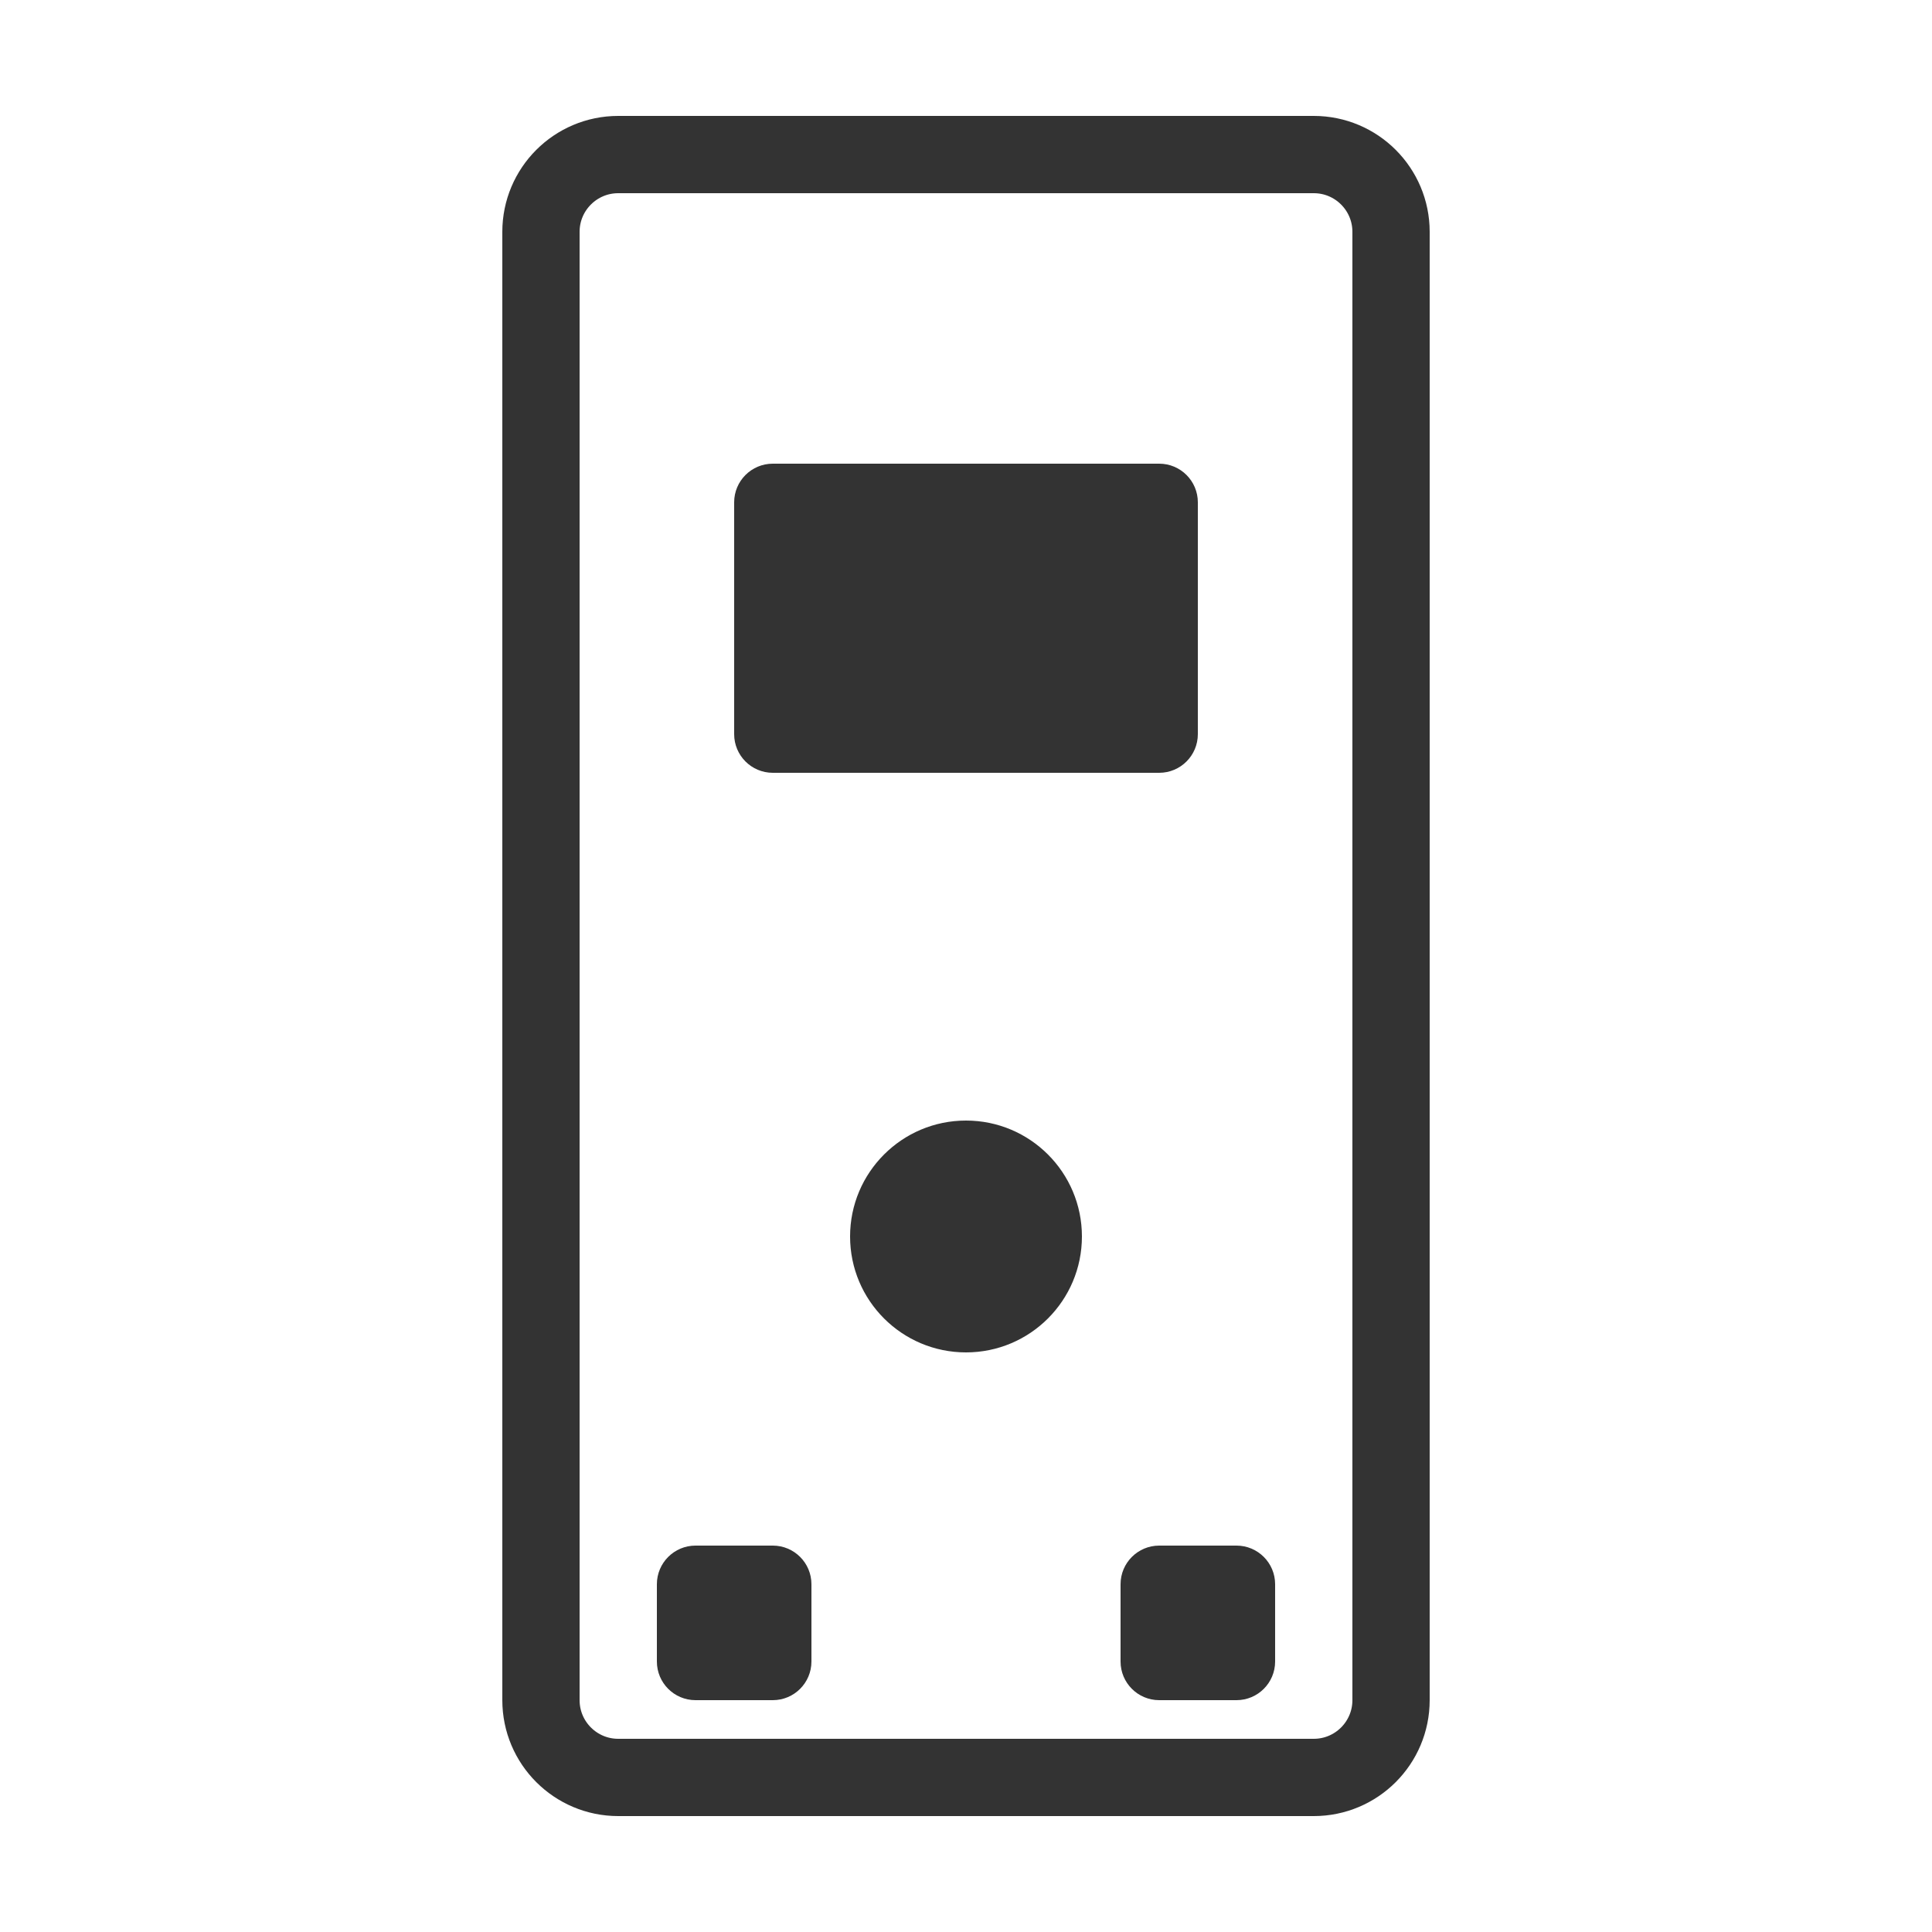
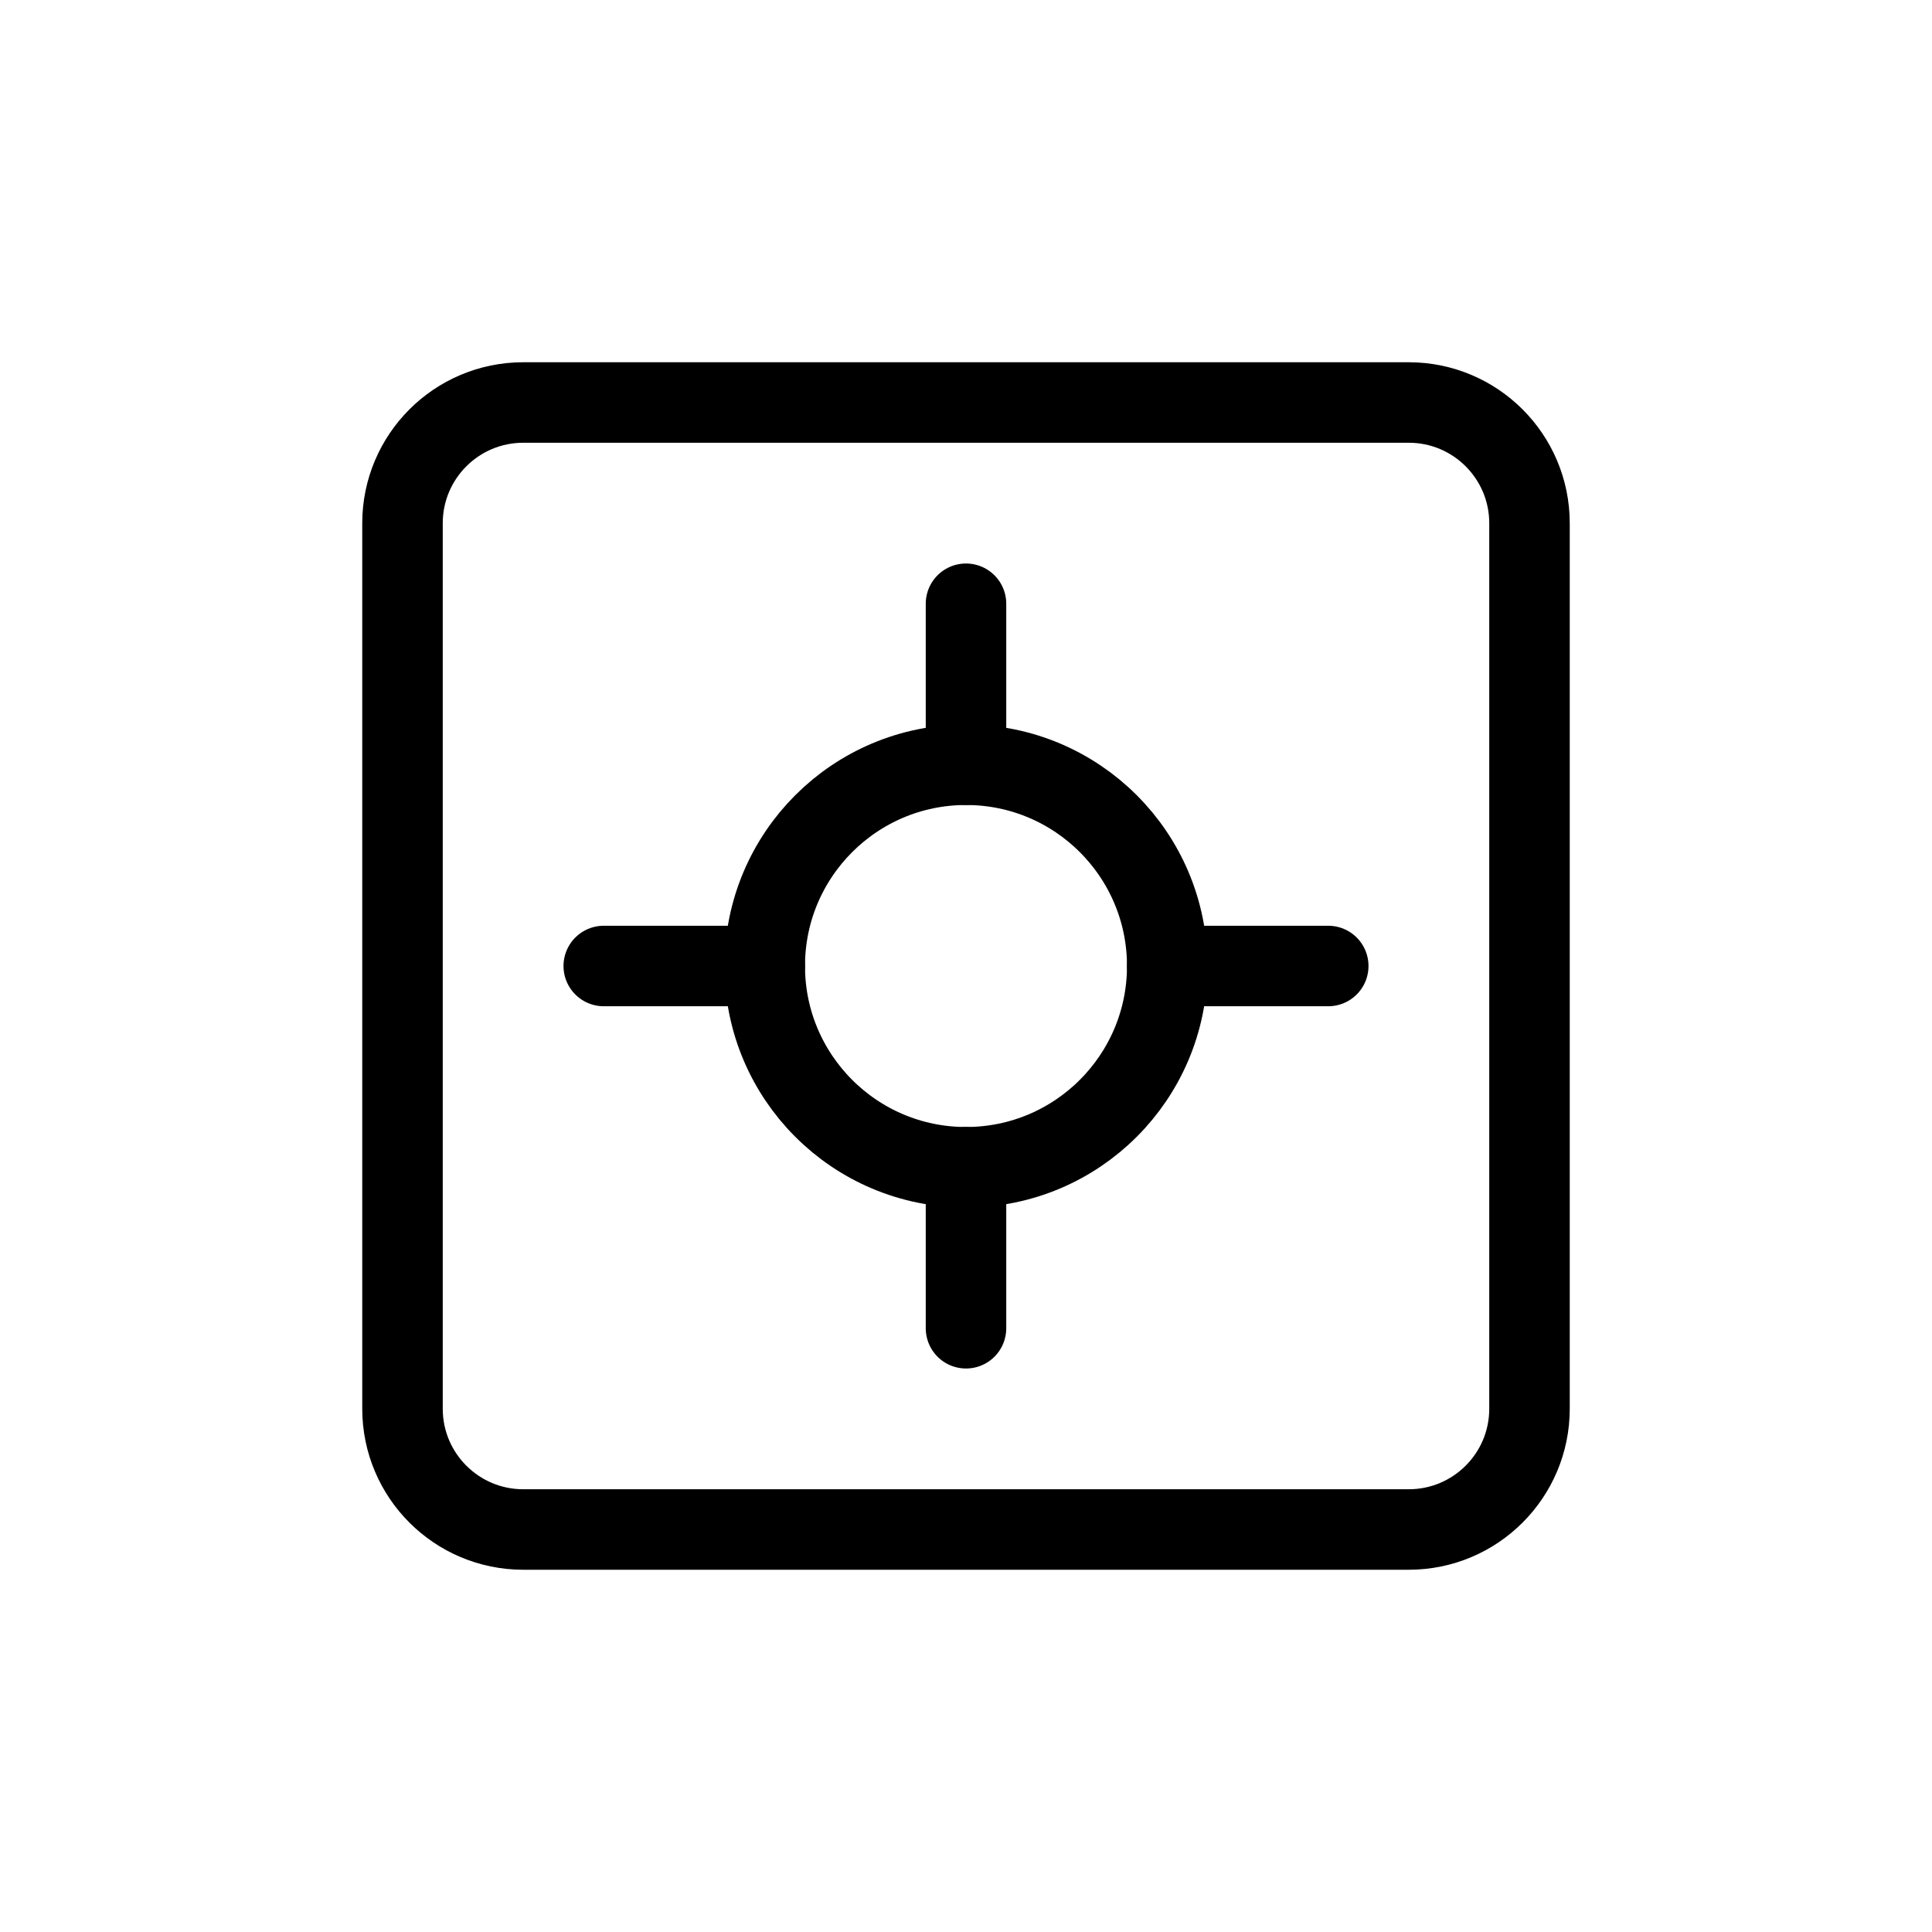
- <svg xmlns="http://www.w3.org/2000/svg" viewBox="0 0 50 50">
-   <rect x="14" y="4" width="22" height="42" rx="2" fill="none" stroke="#333" stroke-width="2" />
-   <rect x="19" y="12" width="12" height="8" rx="1" fill="#333" />
-   <circle cx="25" cy="32" r="3" fill="#333" />
-   <rect x="17" y="40" width="4" height="4" rx="1" fill="#333" />
-   <rect x="29" y="40" width="4" height="4" rx="1" fill="#333" />
+ <svg xmlns="http://www.w3.org/2000/svg" width="960" height="960" viewBox="0 0 960 960" fill="none">
+   <rect x="200" y="200" width="560" height="560" rx="60" stroke="black" stroke-width="40" fill="none" />
+   <circle cx="480" cy="480" r="100" stroke="black" stroke-width="40" fill="none" />
+   <path d="M480 300V380M480 580V660M300 480H380M580 480H660" stroke="black" stroke-width="40" stroke-linecap="round" />
</svg>
